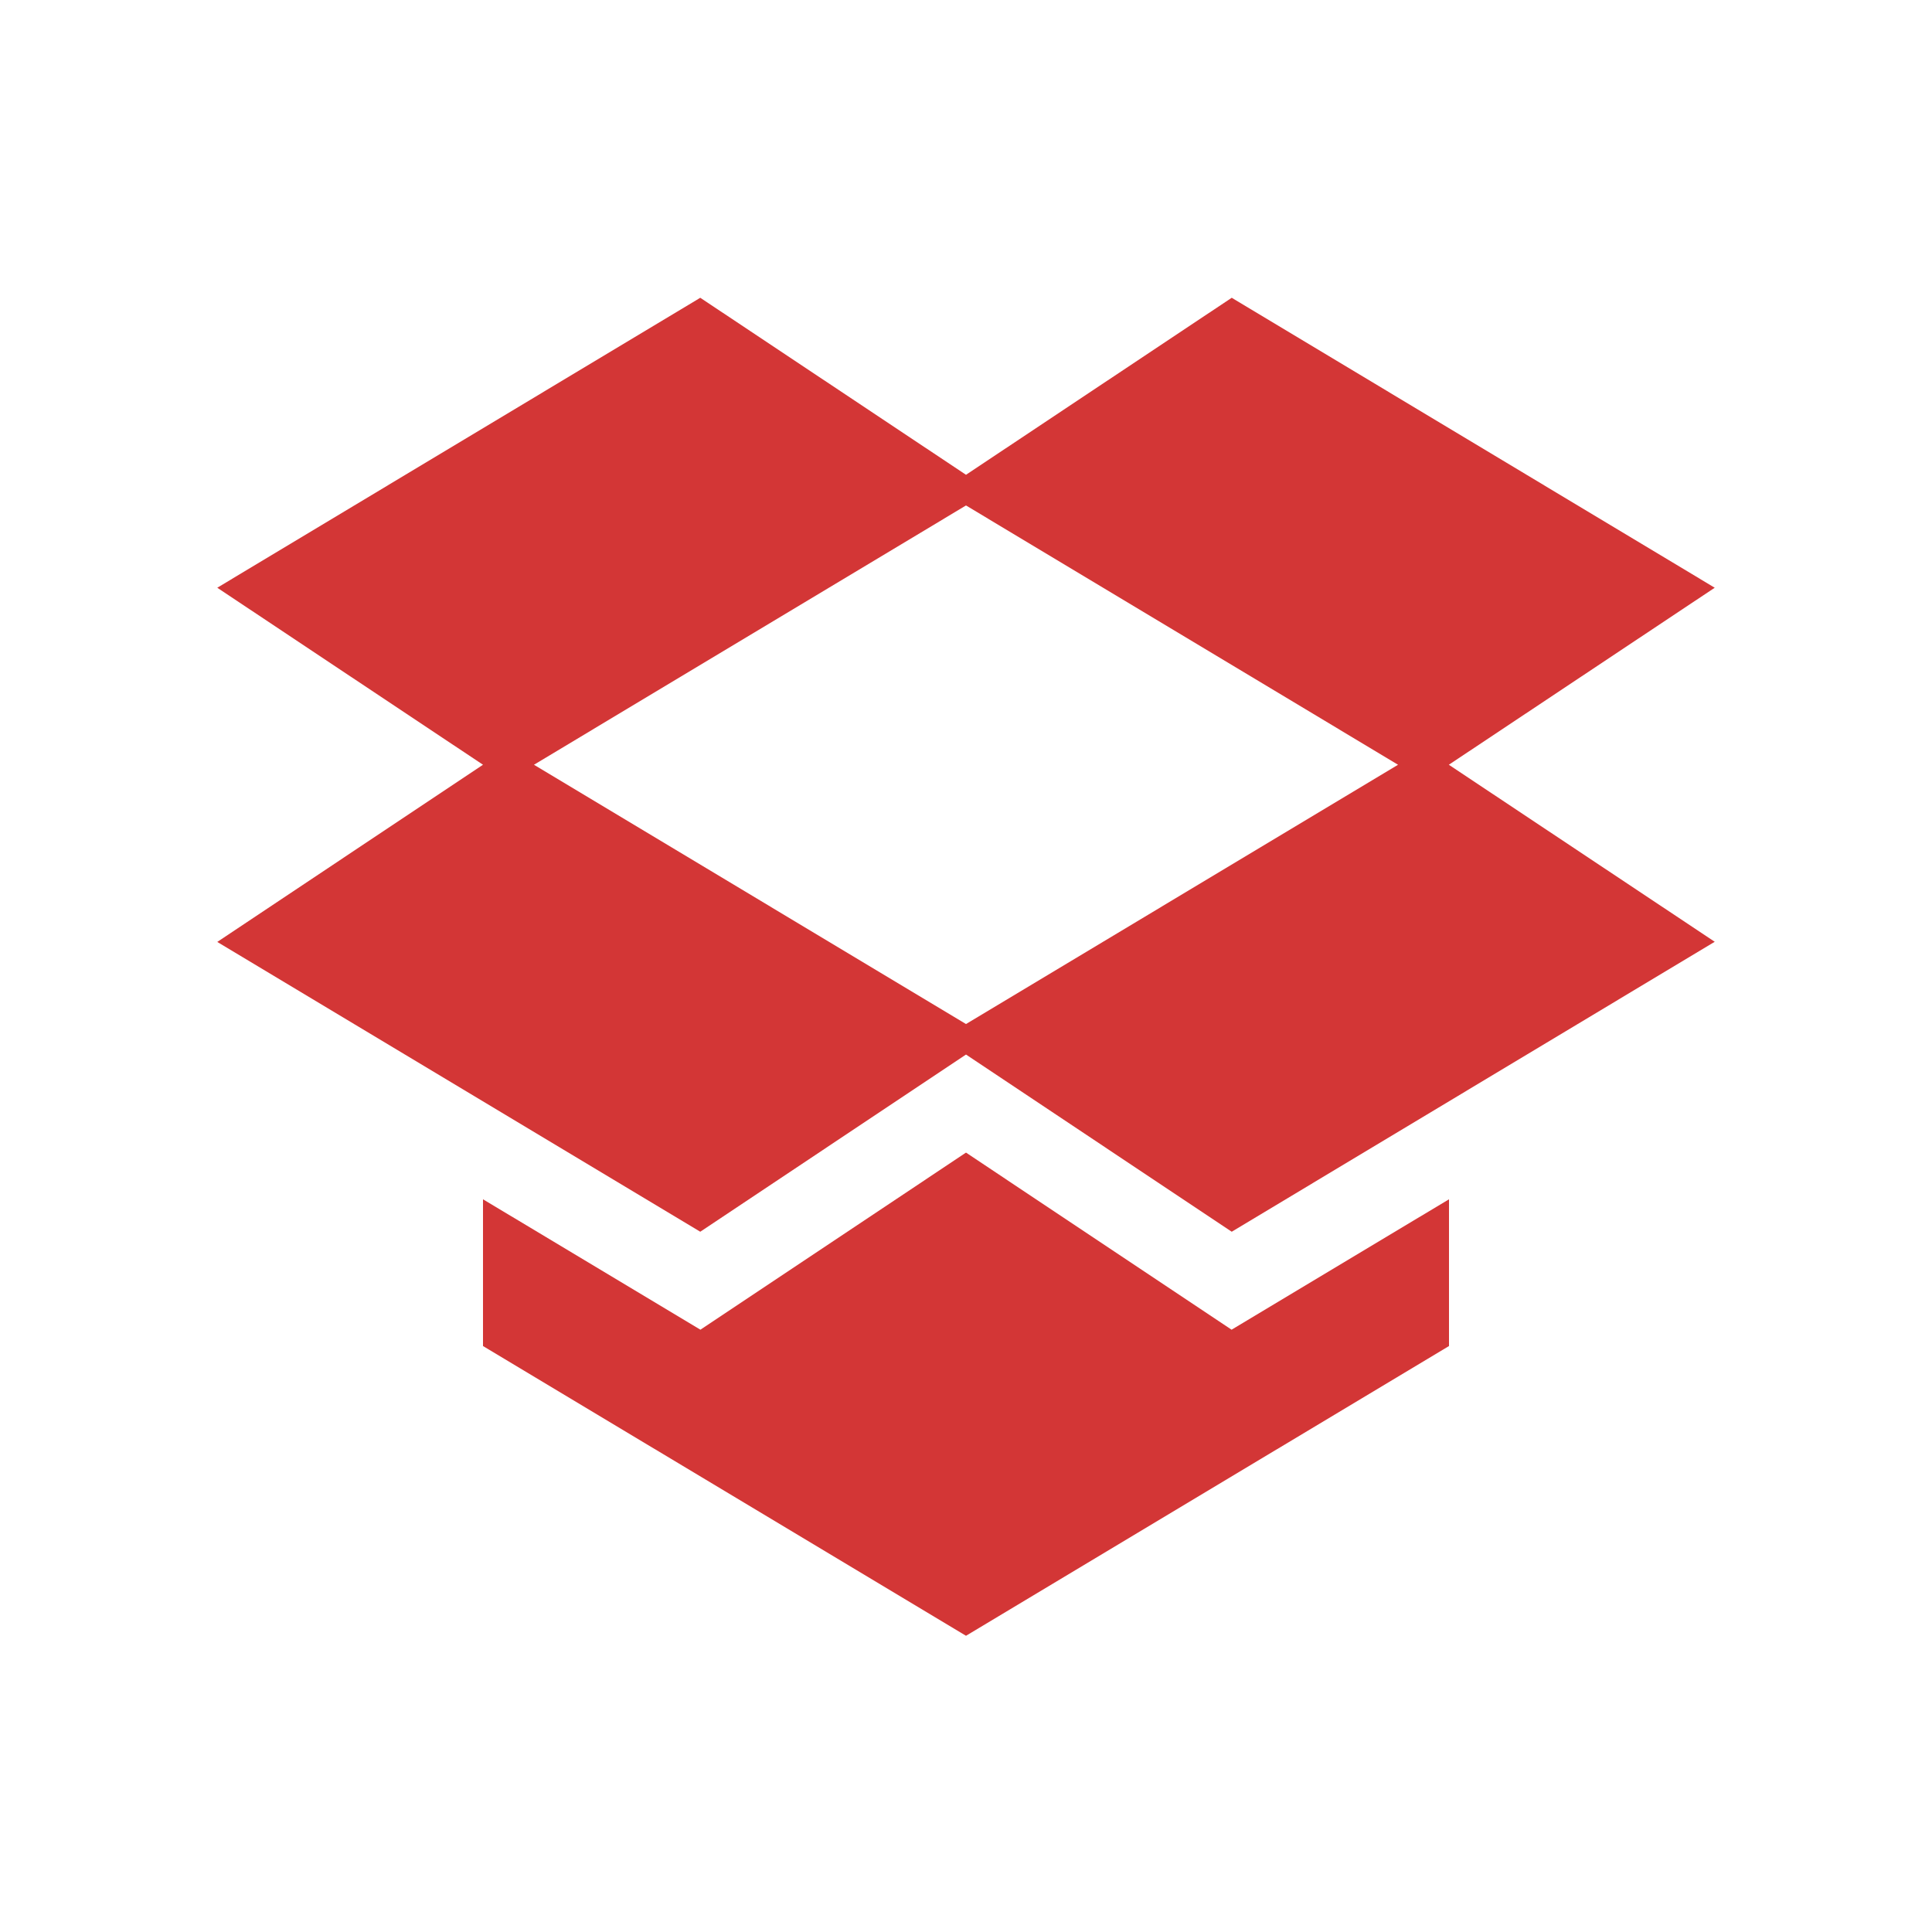
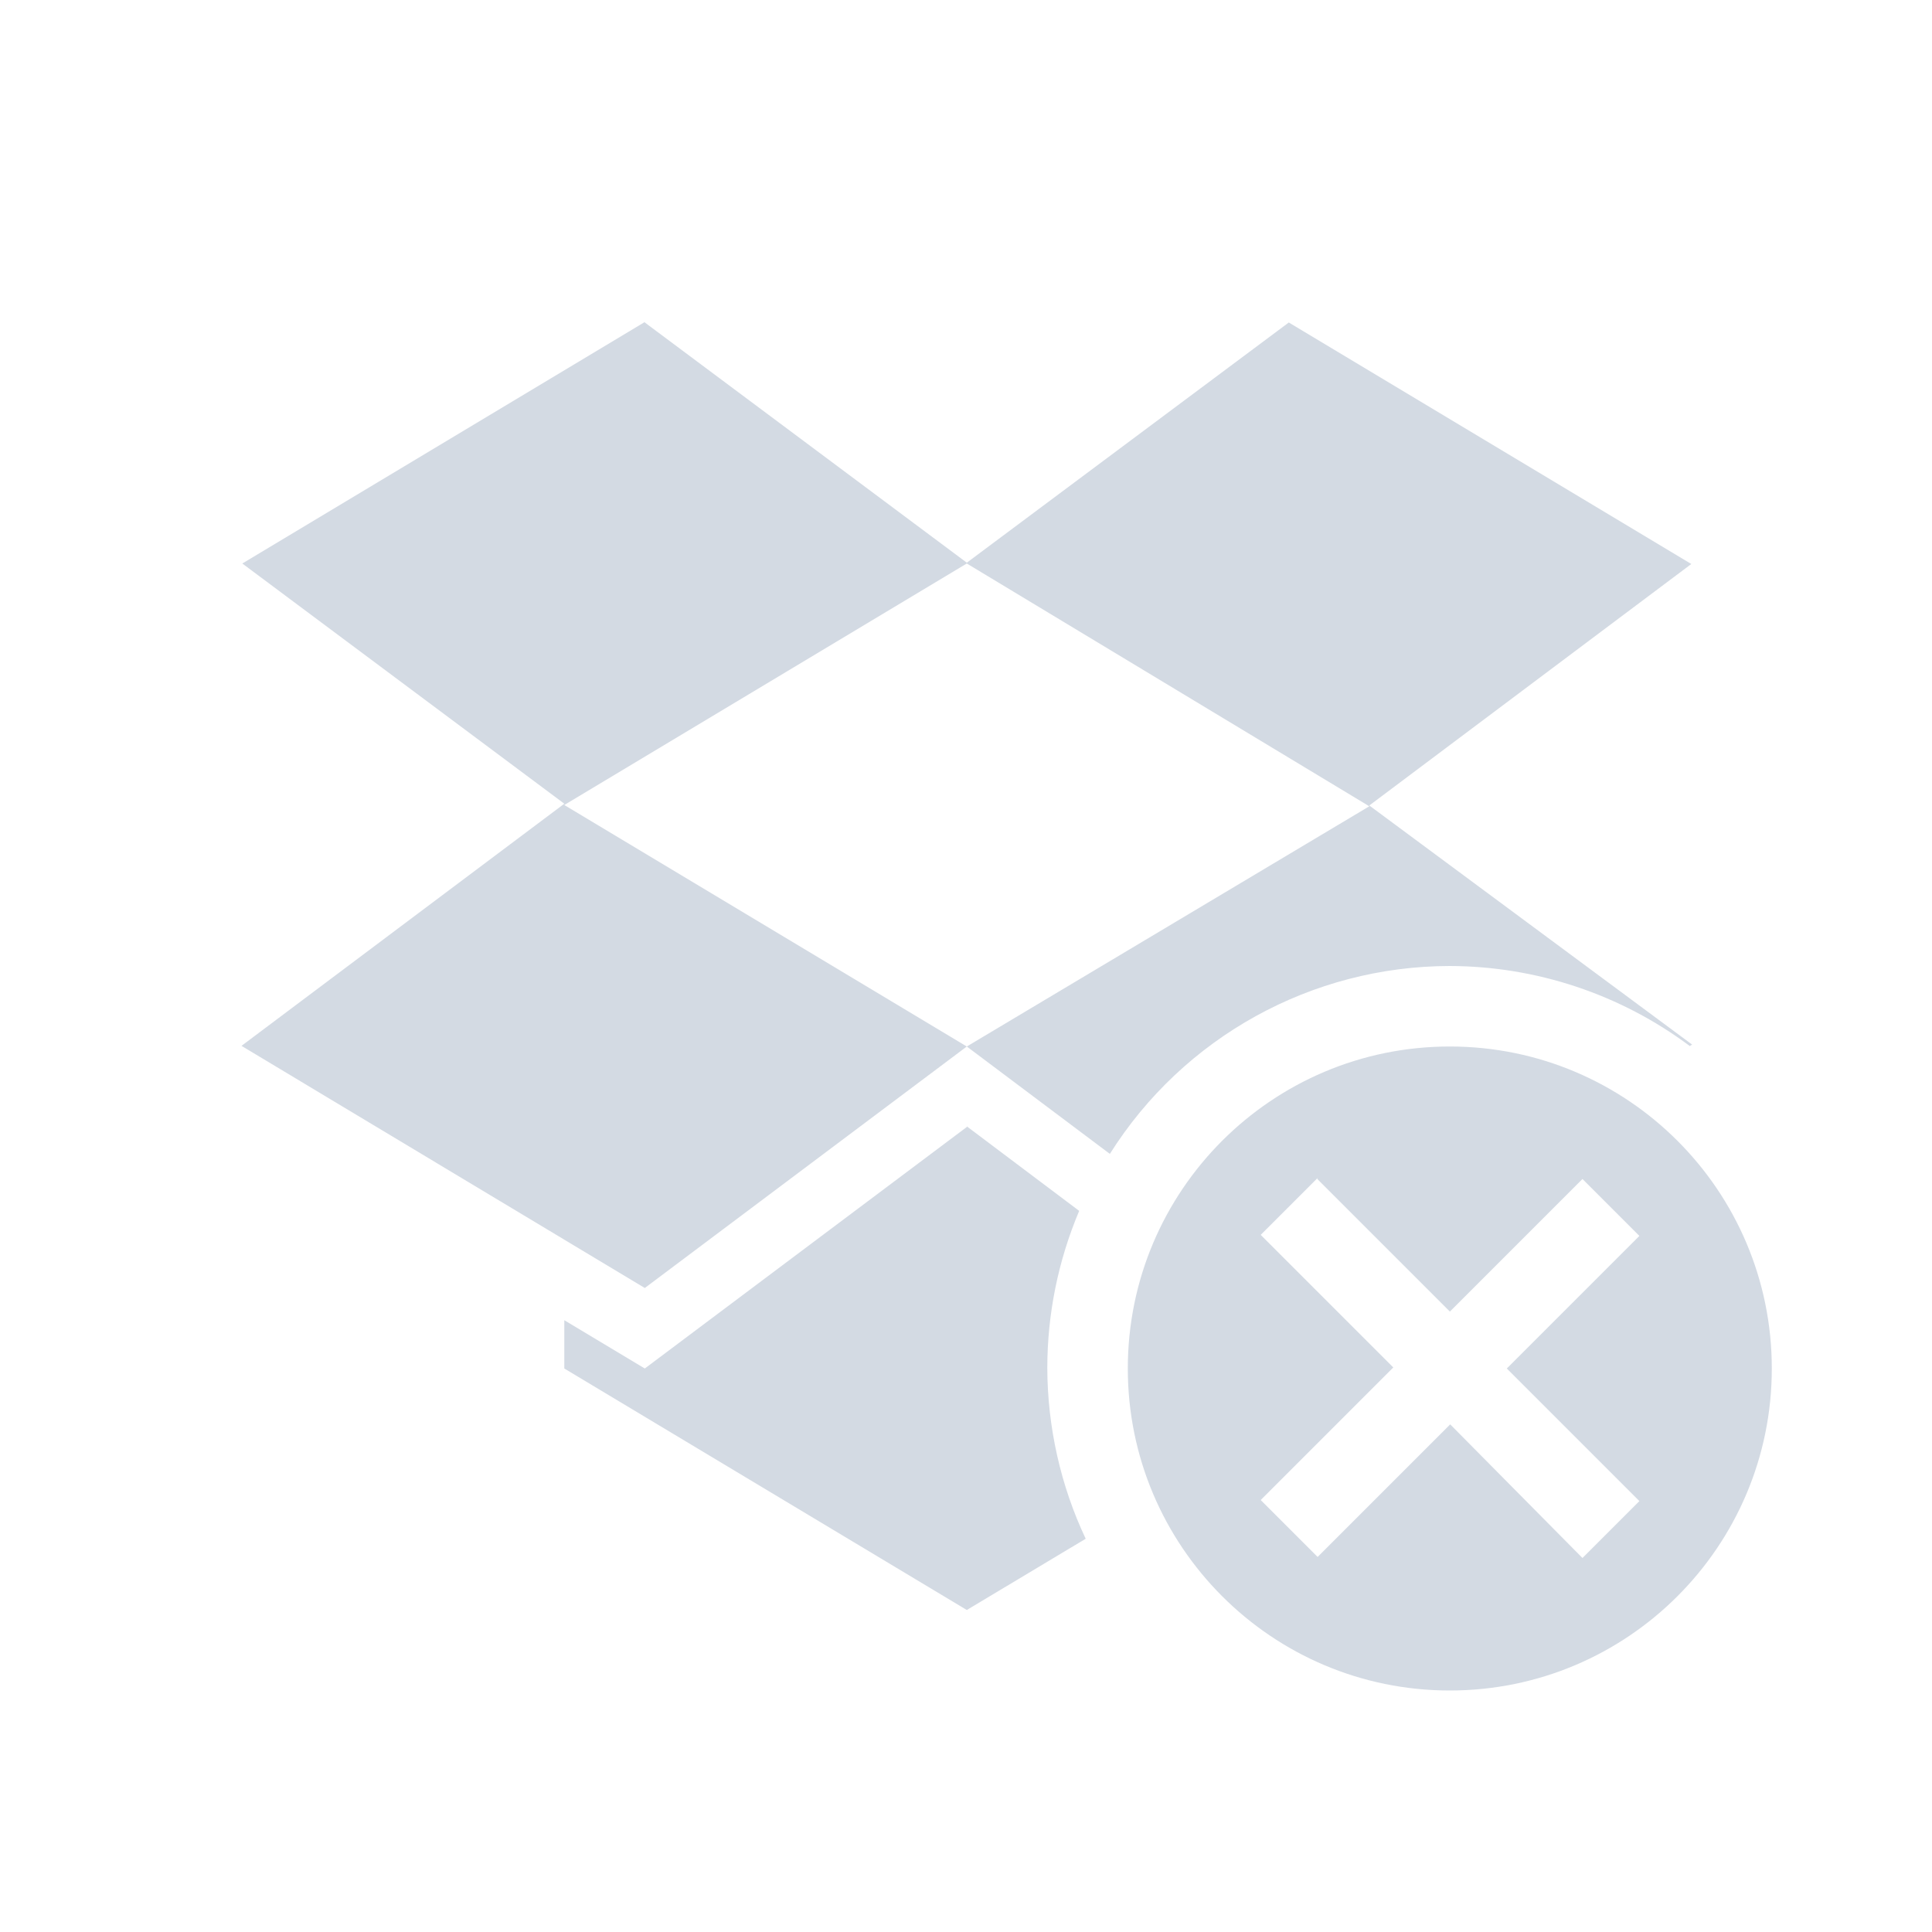
- <svg xmlns="http://www.w3.org/2000/svg" height="24" width="24" version="1.1" viewBox="0 0 24 24">
-   <g fill="#d33636" transform="translate(0 -1028.4)">
-     <path d="m8.699 3.699l-6 3.602 3.301 2.199-3.301 2.201 6 3.6 3.301-2.201 3.301 2.201 6-3.602-3.303-2.199 3.303-2.199-6-3.602-3.301 2.199-3.301-2.199zm3.301 2.58l5.367 3.221-5.367 3.221-5.367-3.221 5.367-3.221z" fill-rule="evenodd" transform="translate(0 1028.4)" />
-     <path d="m12 14.318l-3.299 2.2-2.701-1.62v0.155 1.513 0.155l6 3.599 6-3.599v-0.155-1.513-0.155l-2.701 1.62-3.299-2.2z" transform="translate(0 1028.4)" />
-   </g>
+ <svg xmlns="http://www.w3.org/2000/svg" width="24" height="24" version="1.1">
+   <defs>
+     <style id="current-color-scheme" type="text/css">
+    .ColorScheme-Text { color:#d3dae3; } .ColorScheme-Highlight { color:#5294e2; }
+   </style>
+   </defs>
+   <path style="fill:currentColor" class="ColorScheme-Text" d="m8.01 4-5 3 4 2.984l-4.01 3.008 5.01 3.008 4-3-5-3 5-3 5 3.016-5 2.984 1.777 1.334c0.914-1.451 2.508-2.332 4.223-2.334 1.075 0.003 2.12 0.351 2.981 0.994l0.029-0.018-4.01-2.97 4-3-5-3-4 2.984-4-2.984zm10 9c-2.209 0-4 1.791-4 4s1.791 4 4 4 4-1.791 4-4-1.791-4-4-4zm-6 1-4 3-1-0.6v0.6l5 3 1.477-0.885c-0.312-0.66-0.475-1.39-0.477-2.12-0-0.671 0.135-1.335 0.396-1.953l-1.396-1.05zm4.354 0.646 1.647 1.647 1.647-1.647 0.707 0.707-1.647 1.647 1.647 1.647-0.707 0.707-1.643-1.66-1.647 1.647-0.707-0.707 1.647-1.647-1.647-1.647 0.707-0.707z" />
</svg>
